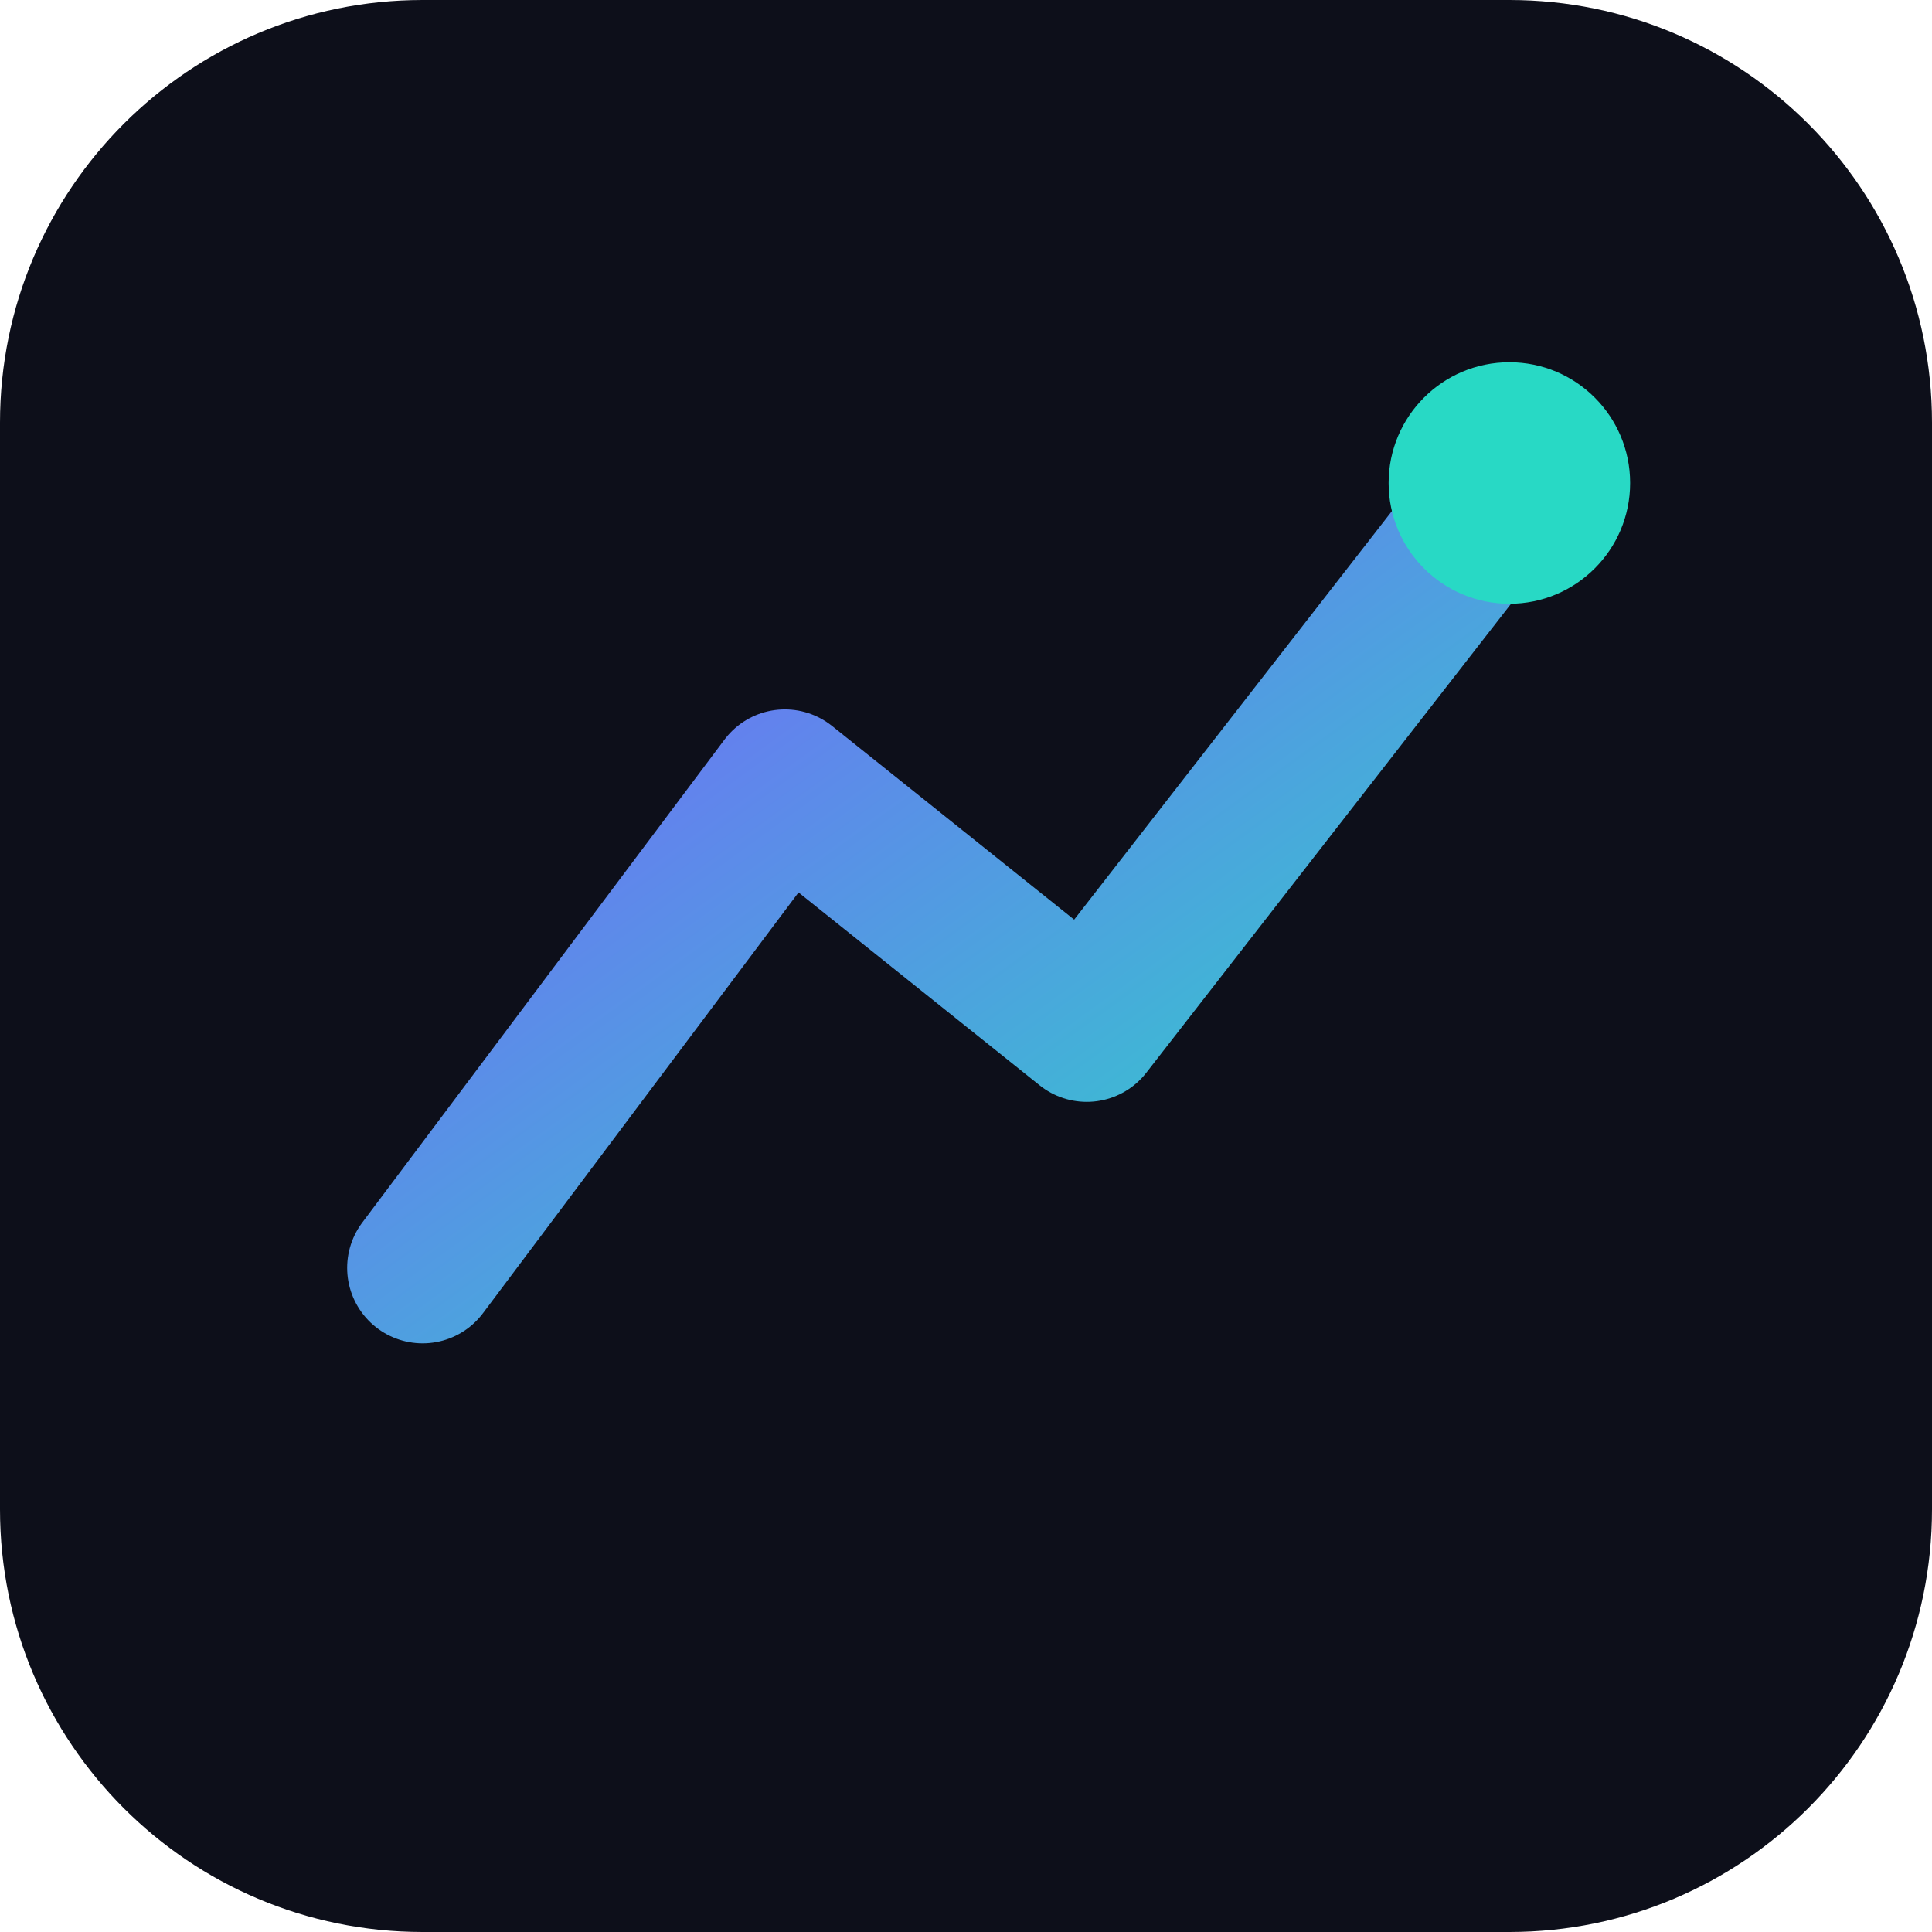
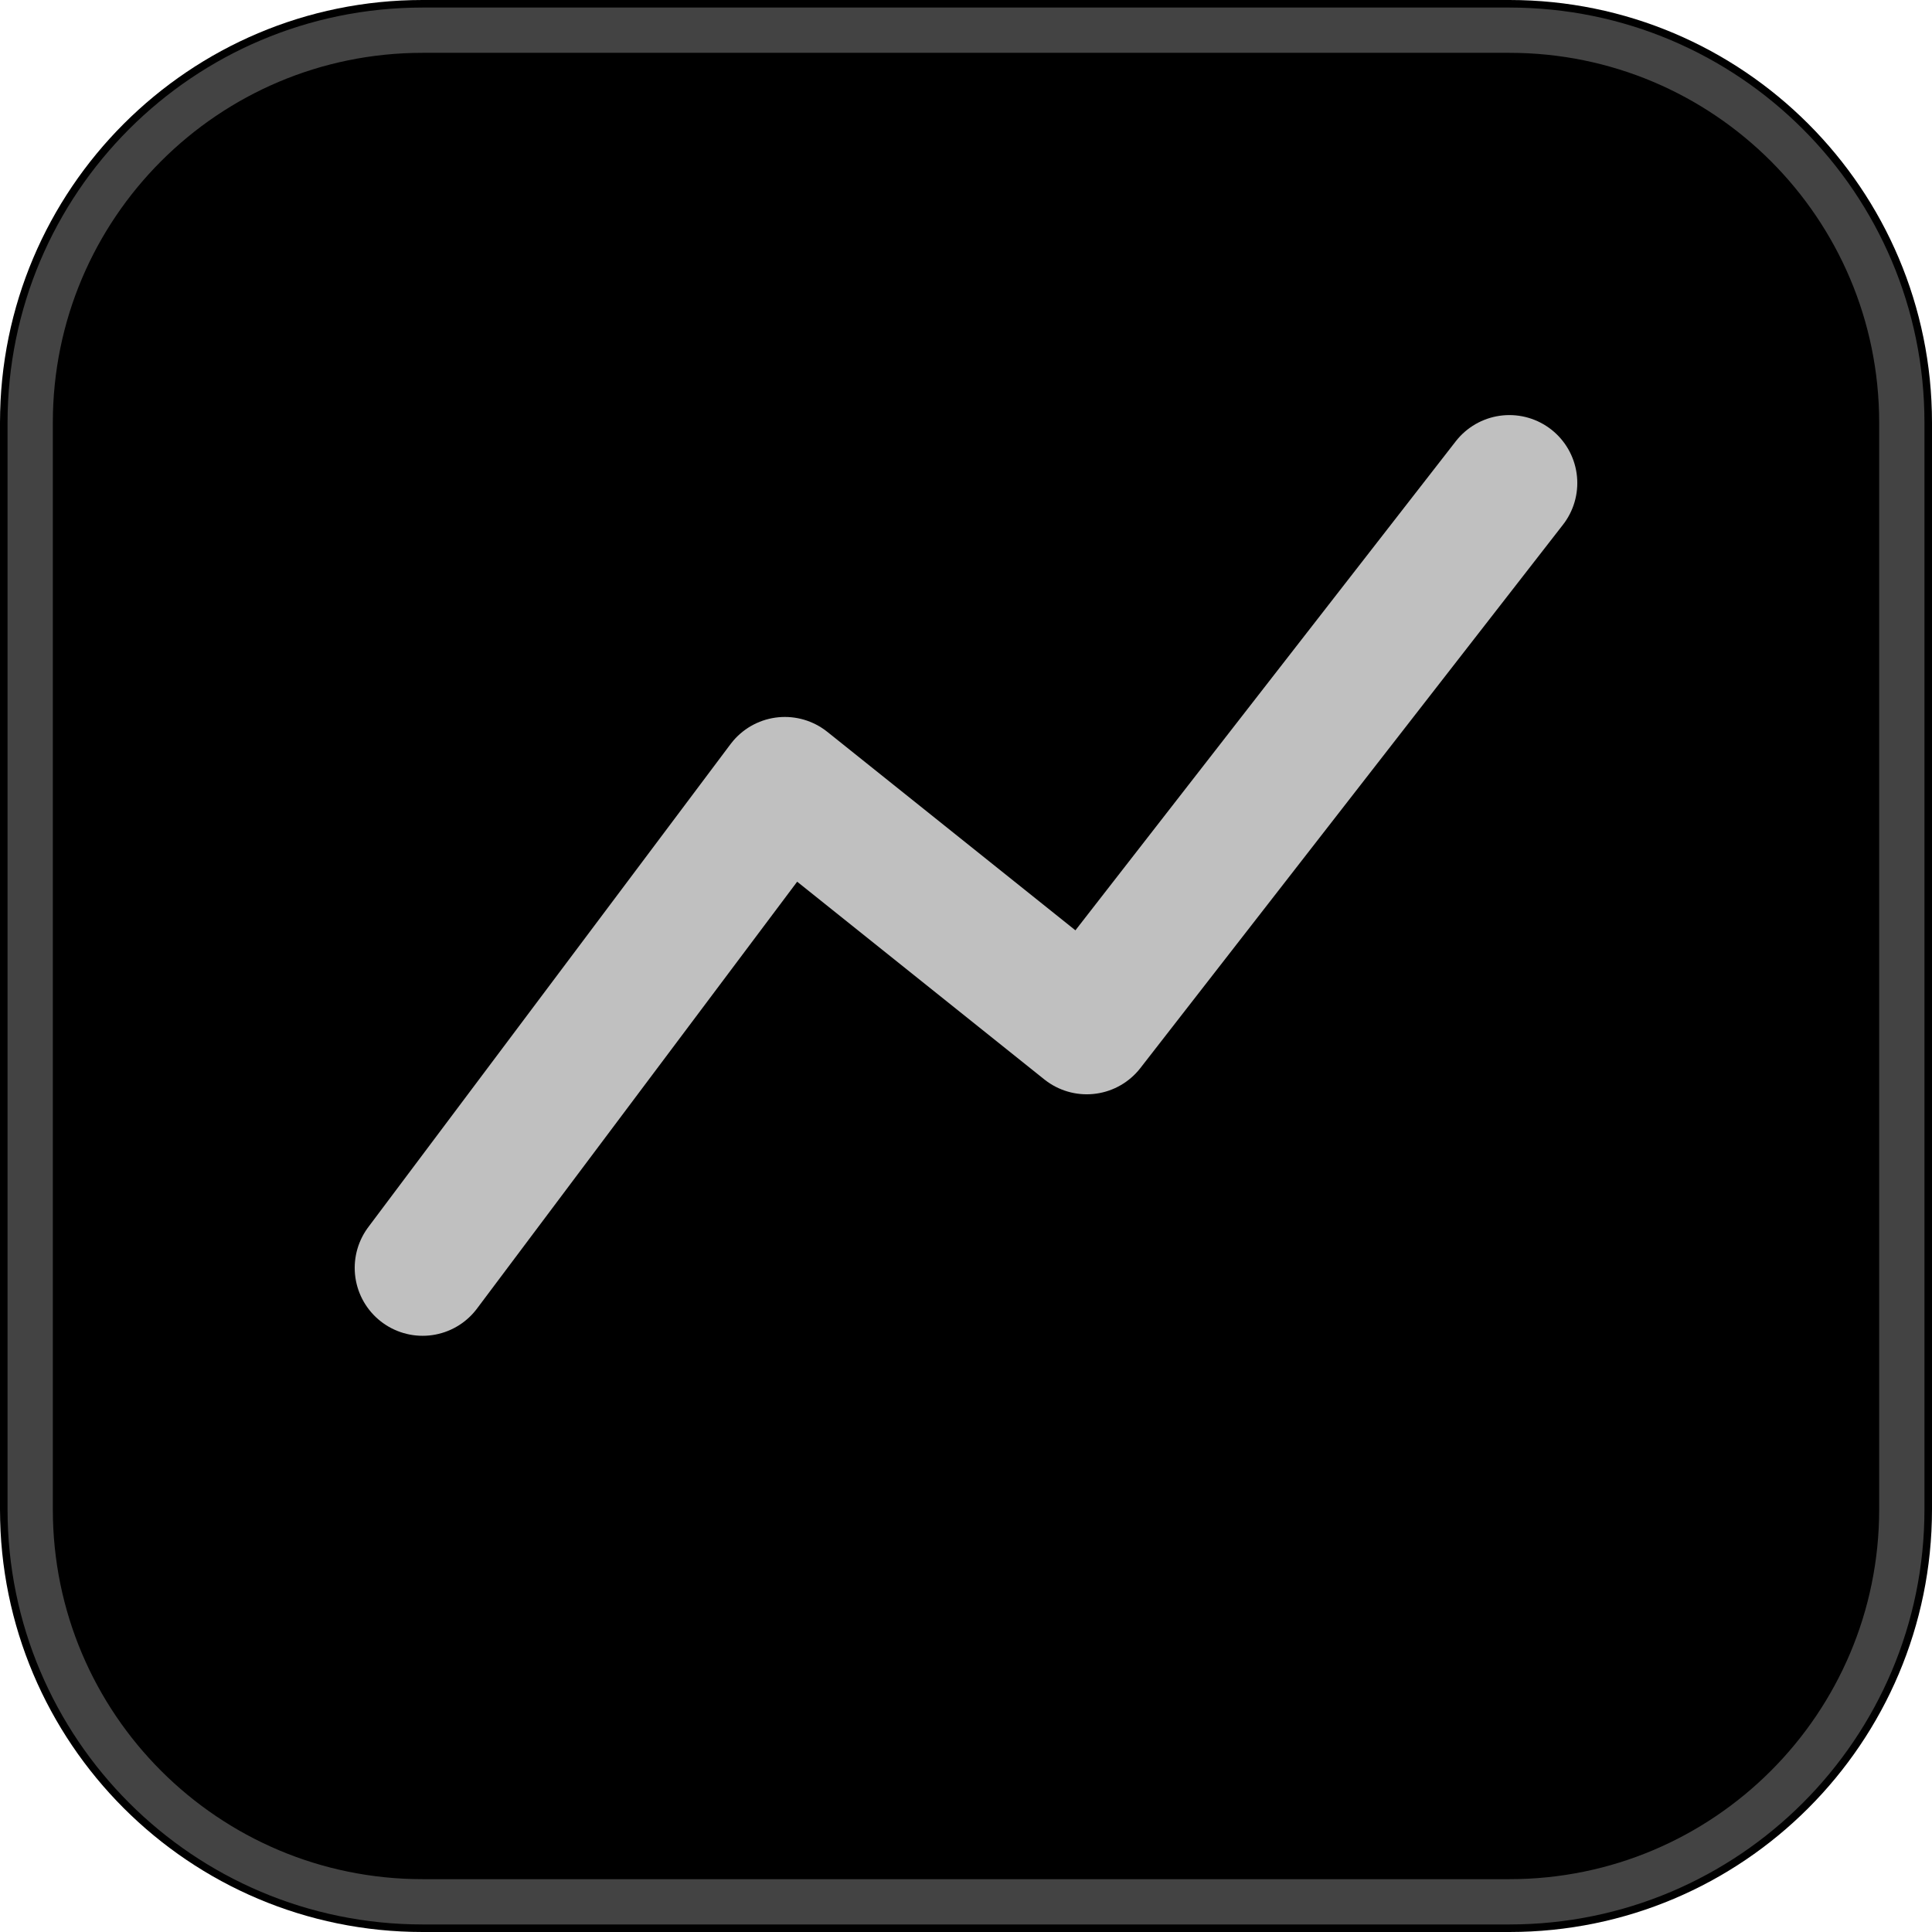
<svg xmlns="http://www.w3.org/2000/svg" viewBox="0 0 64 64">
-   <defs>
-     <linearGradient id="g" x1="0" y1="0" x2="1" y2="1">
-       <stop offset="0%" stop-color="#7c5cff" />
-       <stop offset="100%" stop-color="#28d9c5" />
-     </linearGradient>
-   </defs>
-   <rect width="64" height="64" rx="14" fill="#0d0f1a" />
-   <path d="M14 42 L26 26 L36 34 L50 16" fill="none" stroke="url(#g)" stroke-width="5" stroke-linecap="round" stroke-linejoin="round" />
-   <circle cx="50" cy="16" r="4" fill="#28d9c5" />
+   <rect width="64" height="64" rx="14" fill="#000000" />
+   <rect x="1" y="1" width="62" height="62" rx="13" fill="none" stroke="#C0C0C0" stroke-opacity="0.35" stroke-width="1.5" />
+   <path d="M14 42 L26 26 L36 34 L50 16" fill="none" stroke="#C0C0C0" stroke-width="4.5" stroke-linecap="round" stroke-linejoin="round" />
</svg>
